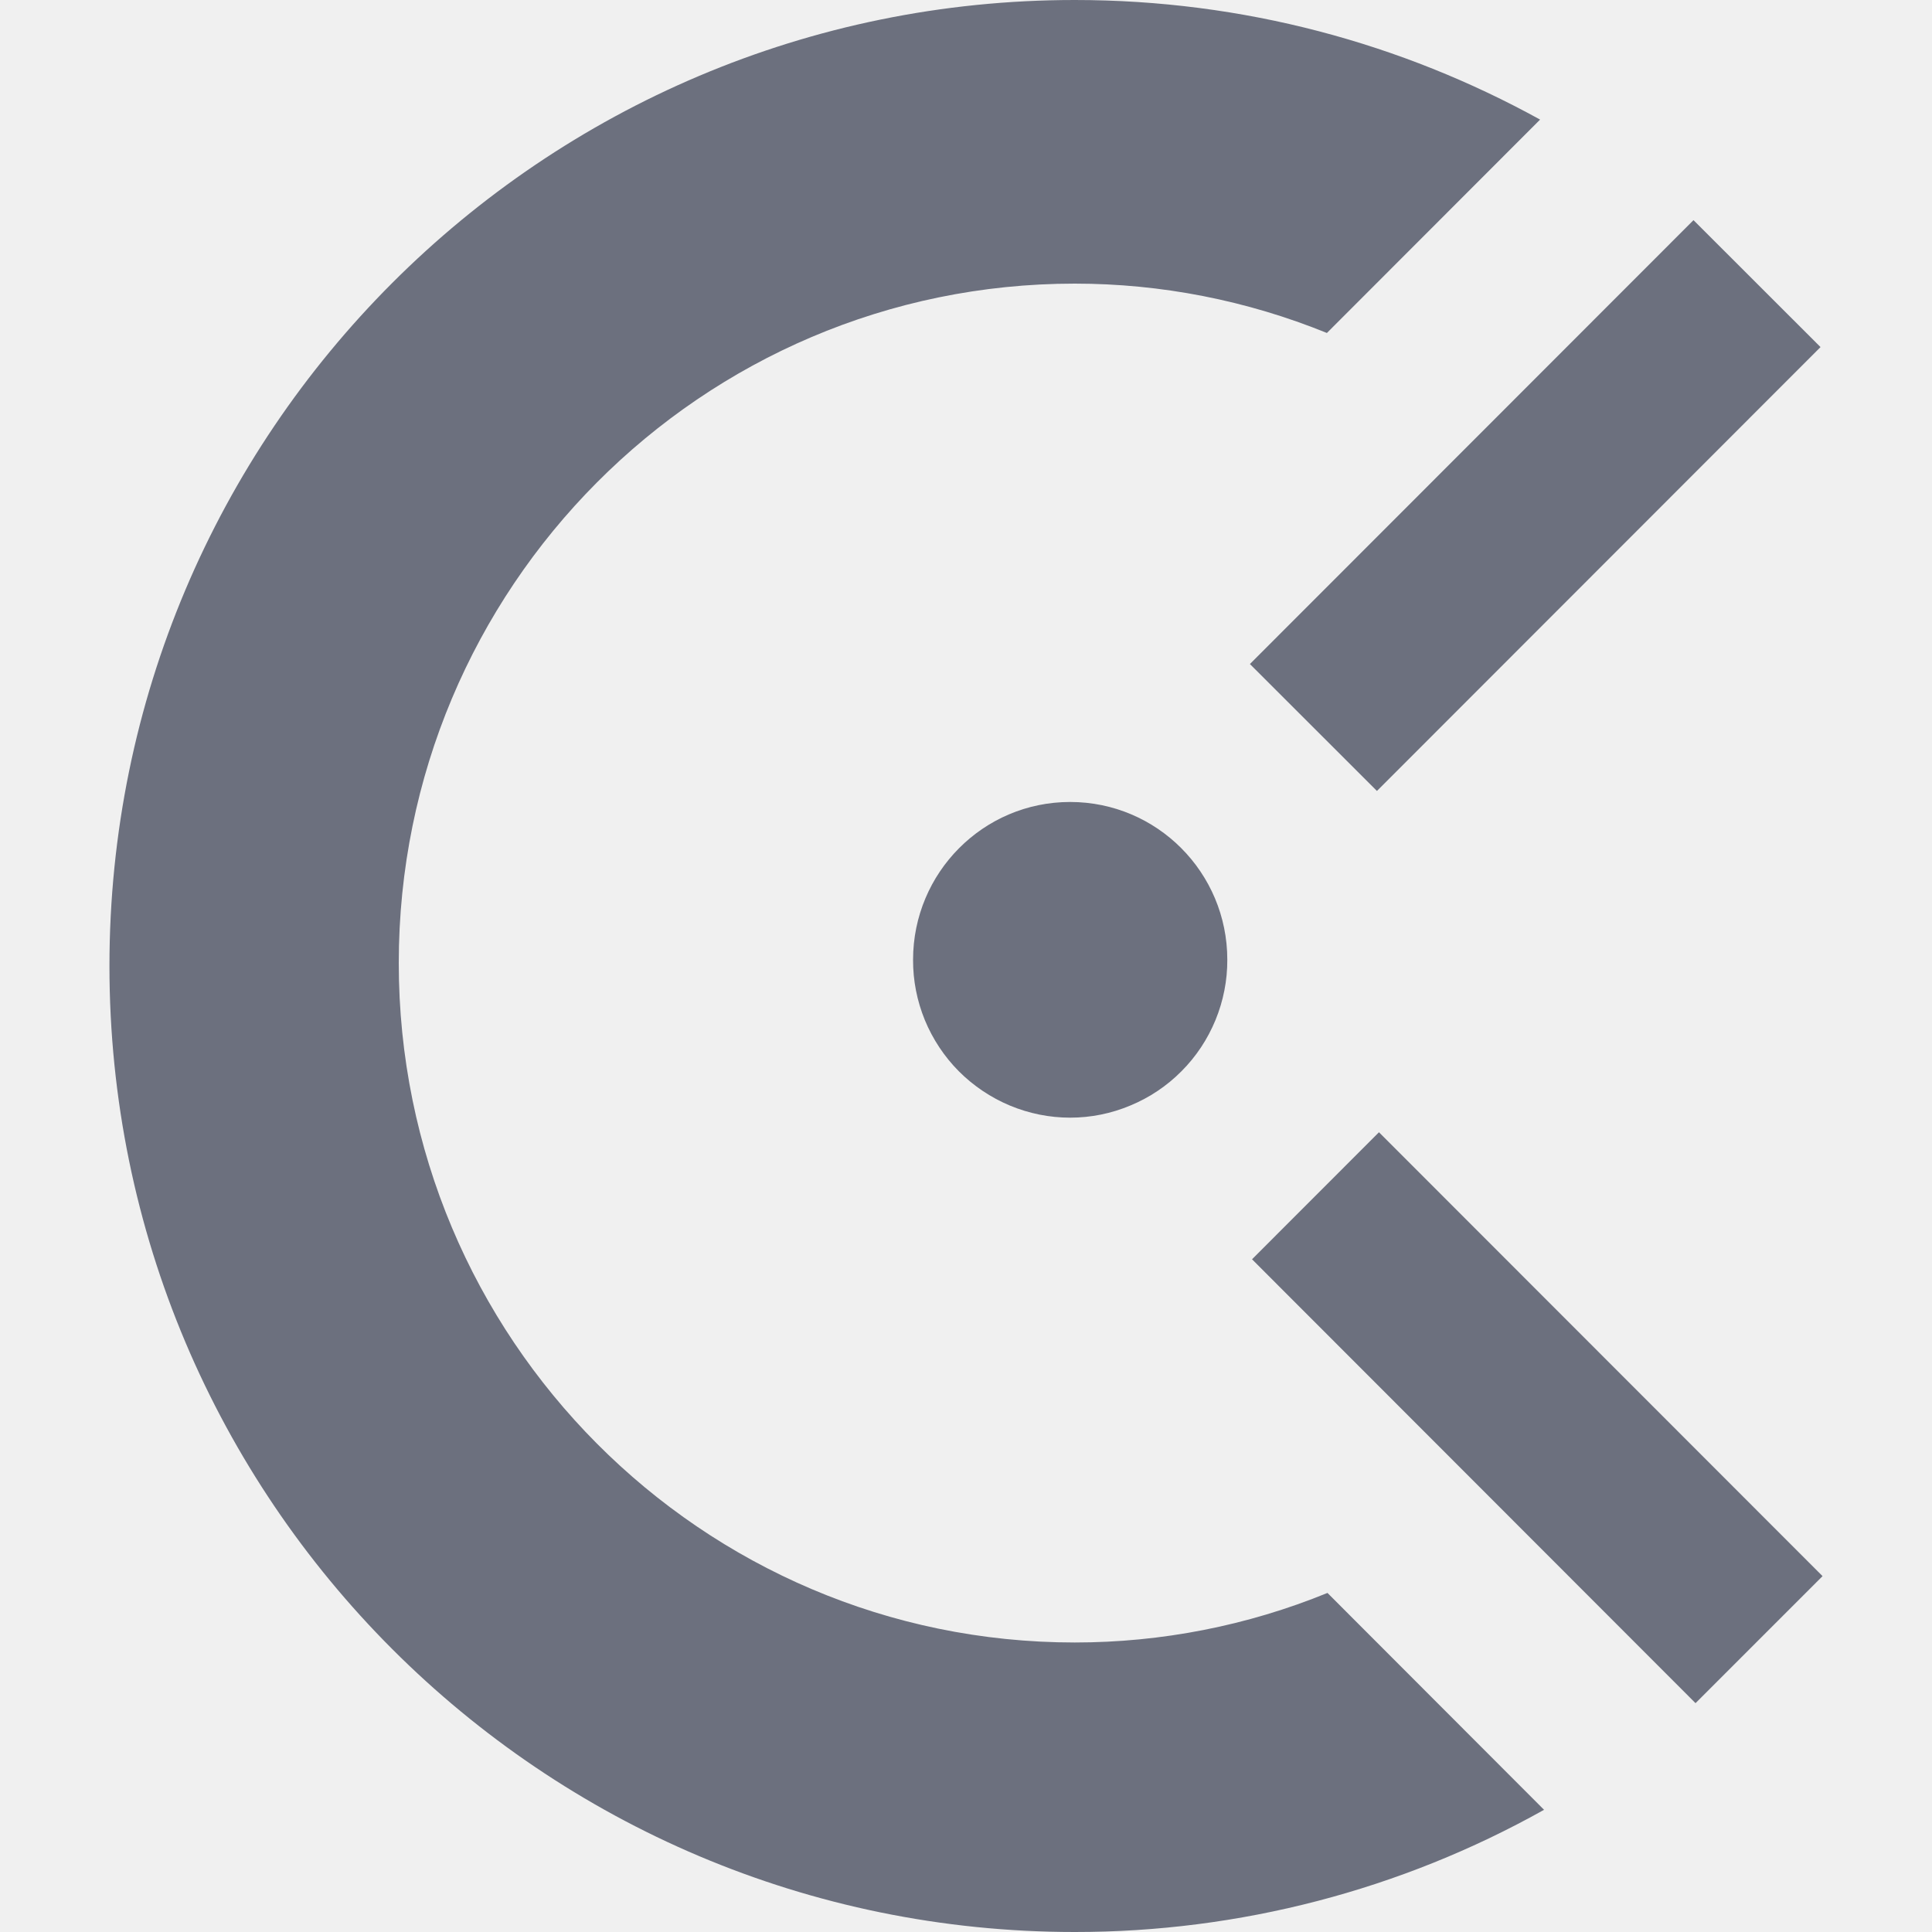
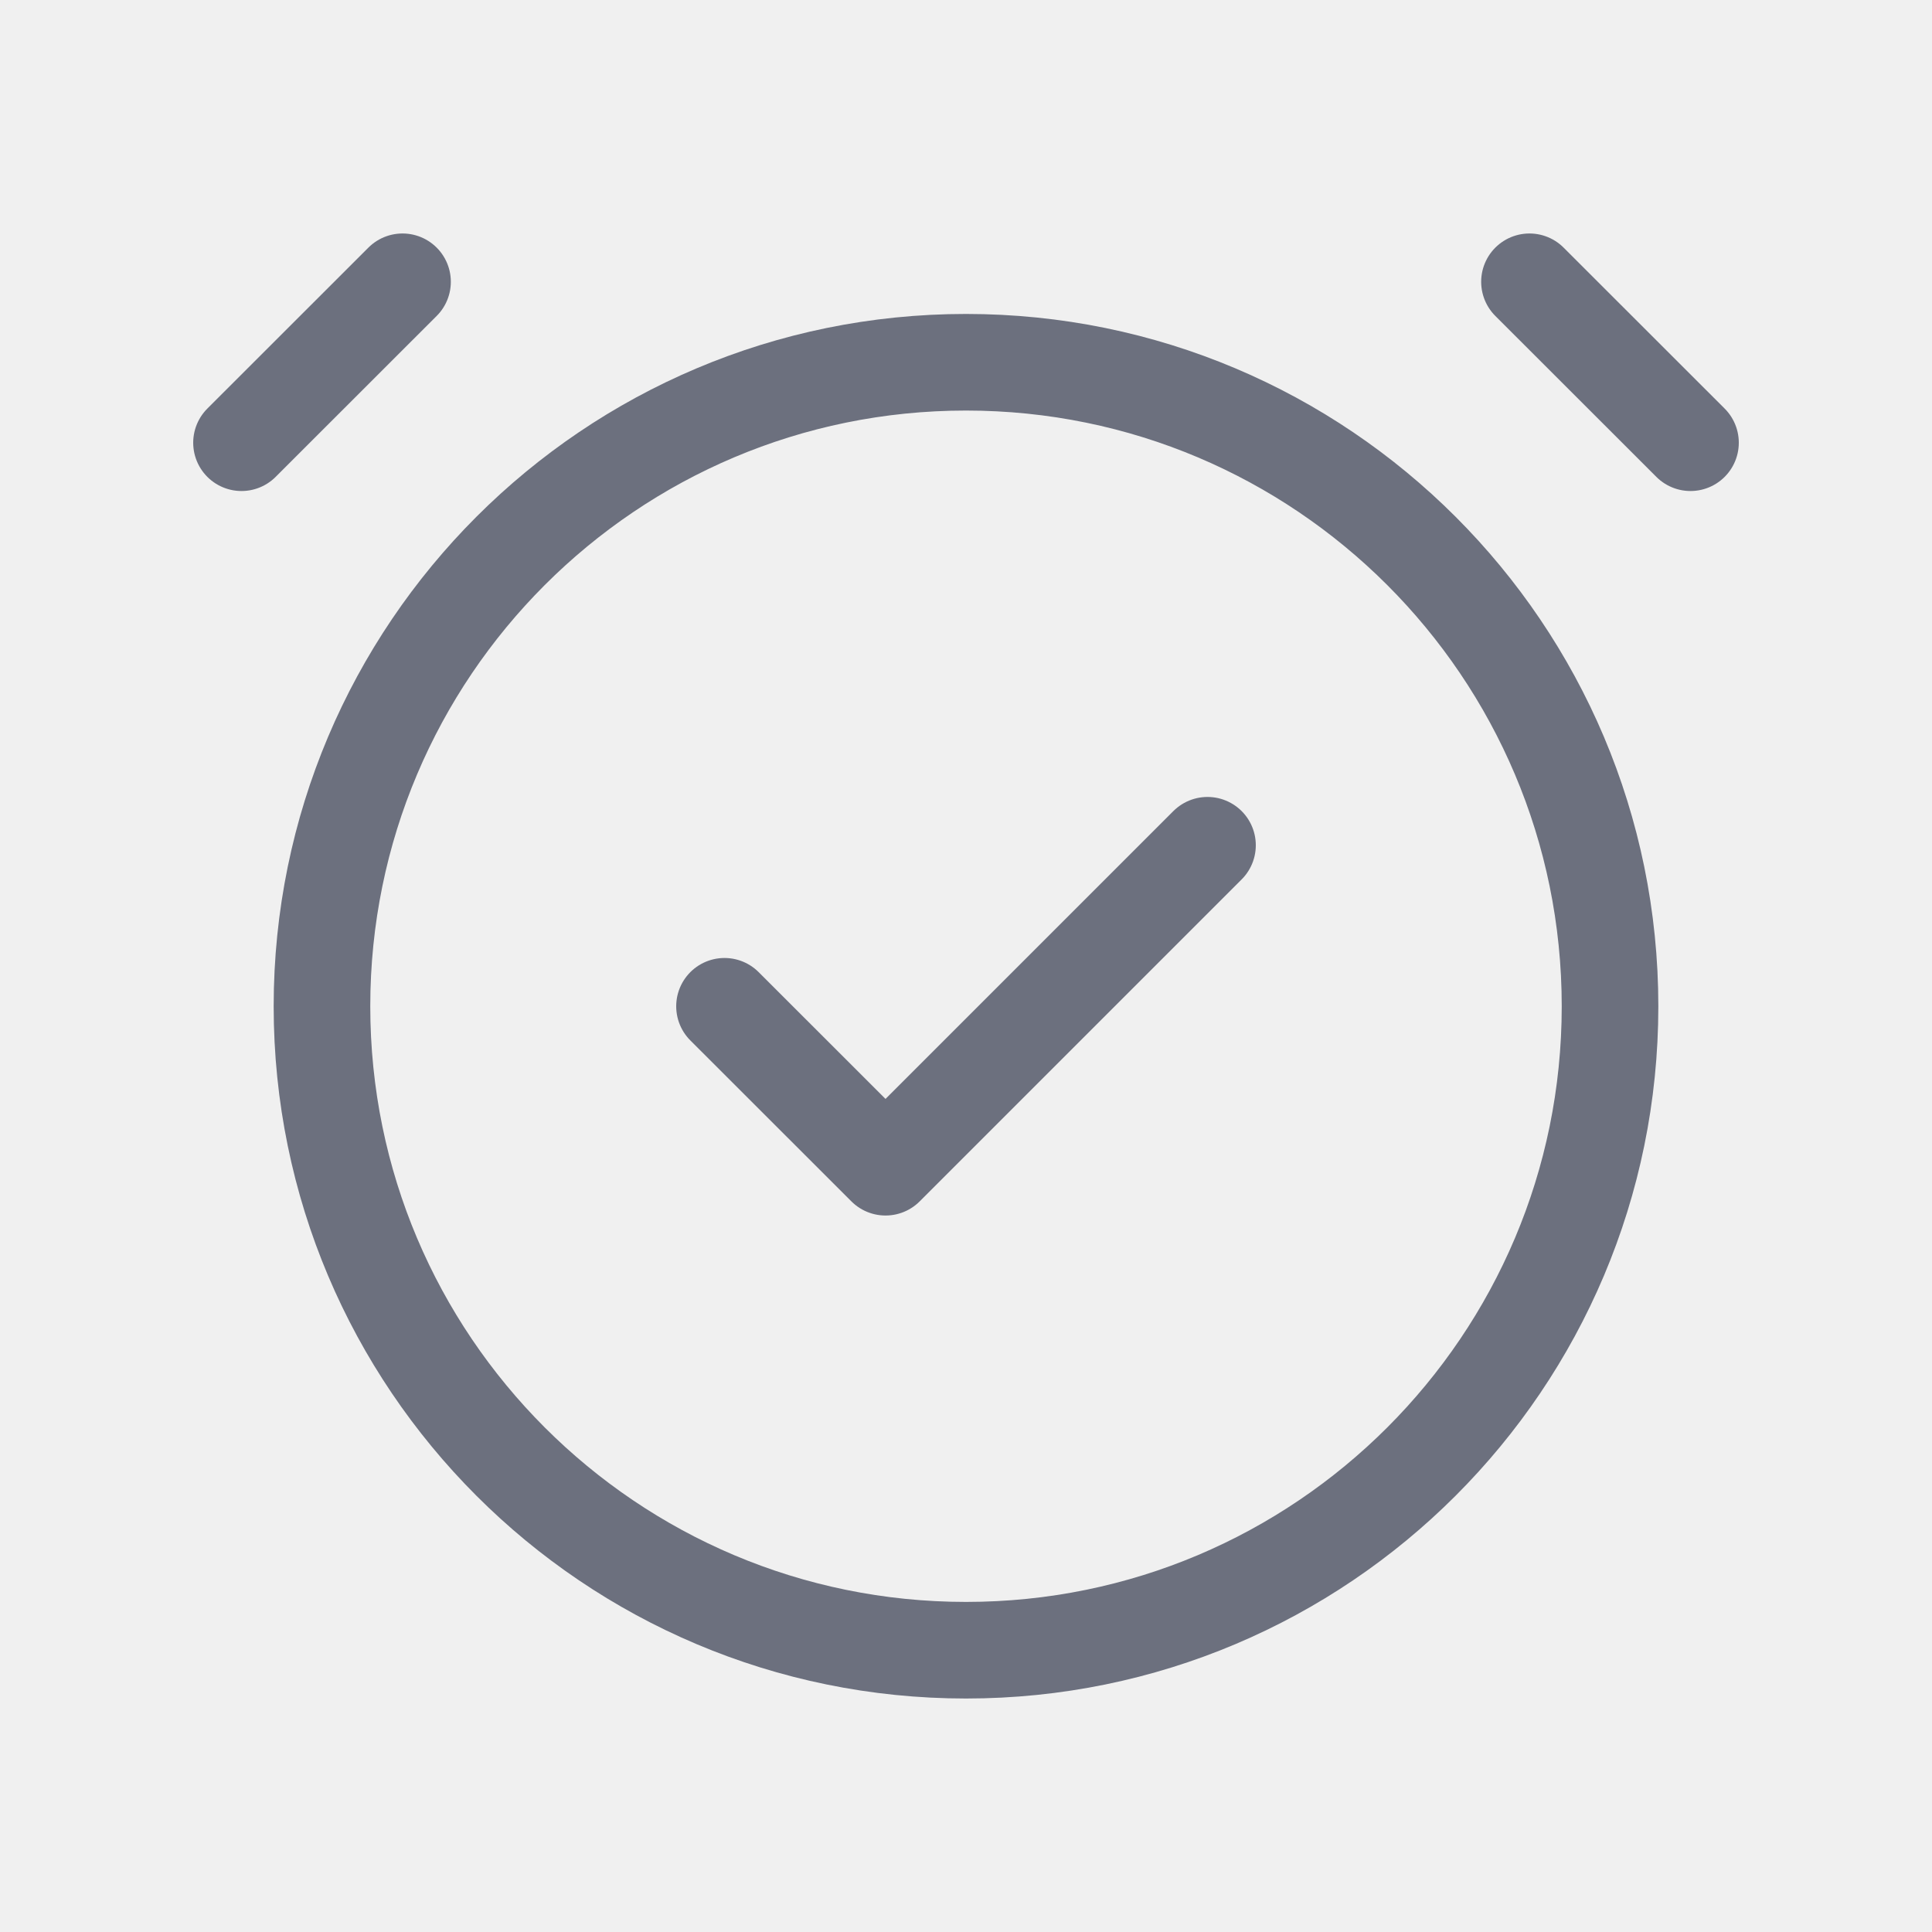
<svg xmlns="http://www.w3.org/2000/svg" width="20" height="20" viewBox="0 0 20 20" fill="none">
-   <g clip-path="url(#clip0_1_2)">
-     <path d="M11.126 17.003C12.023 17.003 12.912 16.829 13.742 16.49L15.984 18.735C14.5 19.566 12.827 20.001 11.126 20C5.608 20 1.133 15.523 1.133 10C1.133 4.478 5.608 0 11.126 0C12.873 0 14.513 0.45 15.943 1.238L13.736 3.447C12.907 3.11 12.021 2.936 11.126 2.936C7.261 2.936 4.128 6.085 4.128 9.969C4.128 13.854 7.262 17.003 11.126 17.003ZM12.939 6.874L17.531 2.279L18.846 3.593L14.254 8.188L12.939 6.874ZM11.078 11.57C10.864 11.57 10.652 11.527 10.455 11.445C10.257 11.362 10.078 11.242 9.926 11.09C9.775 10.938 9.656 10.758 9.574 10.56C9.493 10.362 9.451 10.15 9.452 9.936C9.452 9.033 10.18 8.302 11.078 8.302C11.977 8.302 12.705 9.033 12.705 9.935C12.706 10.149 12.664 10.361 12.583 10.559C12.501 10.758 12.382 10.938 12.23 11.09C12.079 11.242 11.9 11.362 11.702 11.444C11.505 11.527 11.293 11.57 11.078 11.57ZM18.867 16.316L17.552 17.631L12.961 13.036L14.275 11.721L18.867 16.316Z" fill="#6C707E" />
-   </g>
-   <defs>
-     <clipPath id="clip0_1_2">
-       <rect width="20" height="20" fill="white" />
-     </clipPath>
-   </defs>
+   <path d="M2.5 4.583L4.167 2.917M17.5 4.583L15.833 2.917M7.5 10.417L9.167 12.083L12.5 8.75M16.667 10.417C16.667 14.099 13.682 17.083 10 17.083C6.318 17.083 3.333 14.099 3.333 10.417C3.333 6.735 6.318 3.75 10 3.75C13.682 3.75 16.667 6.735 16.667 10.417Z" stroke="#6C707E" stroke-linecap="round" stroke-linejoin="round" />
</svg>
